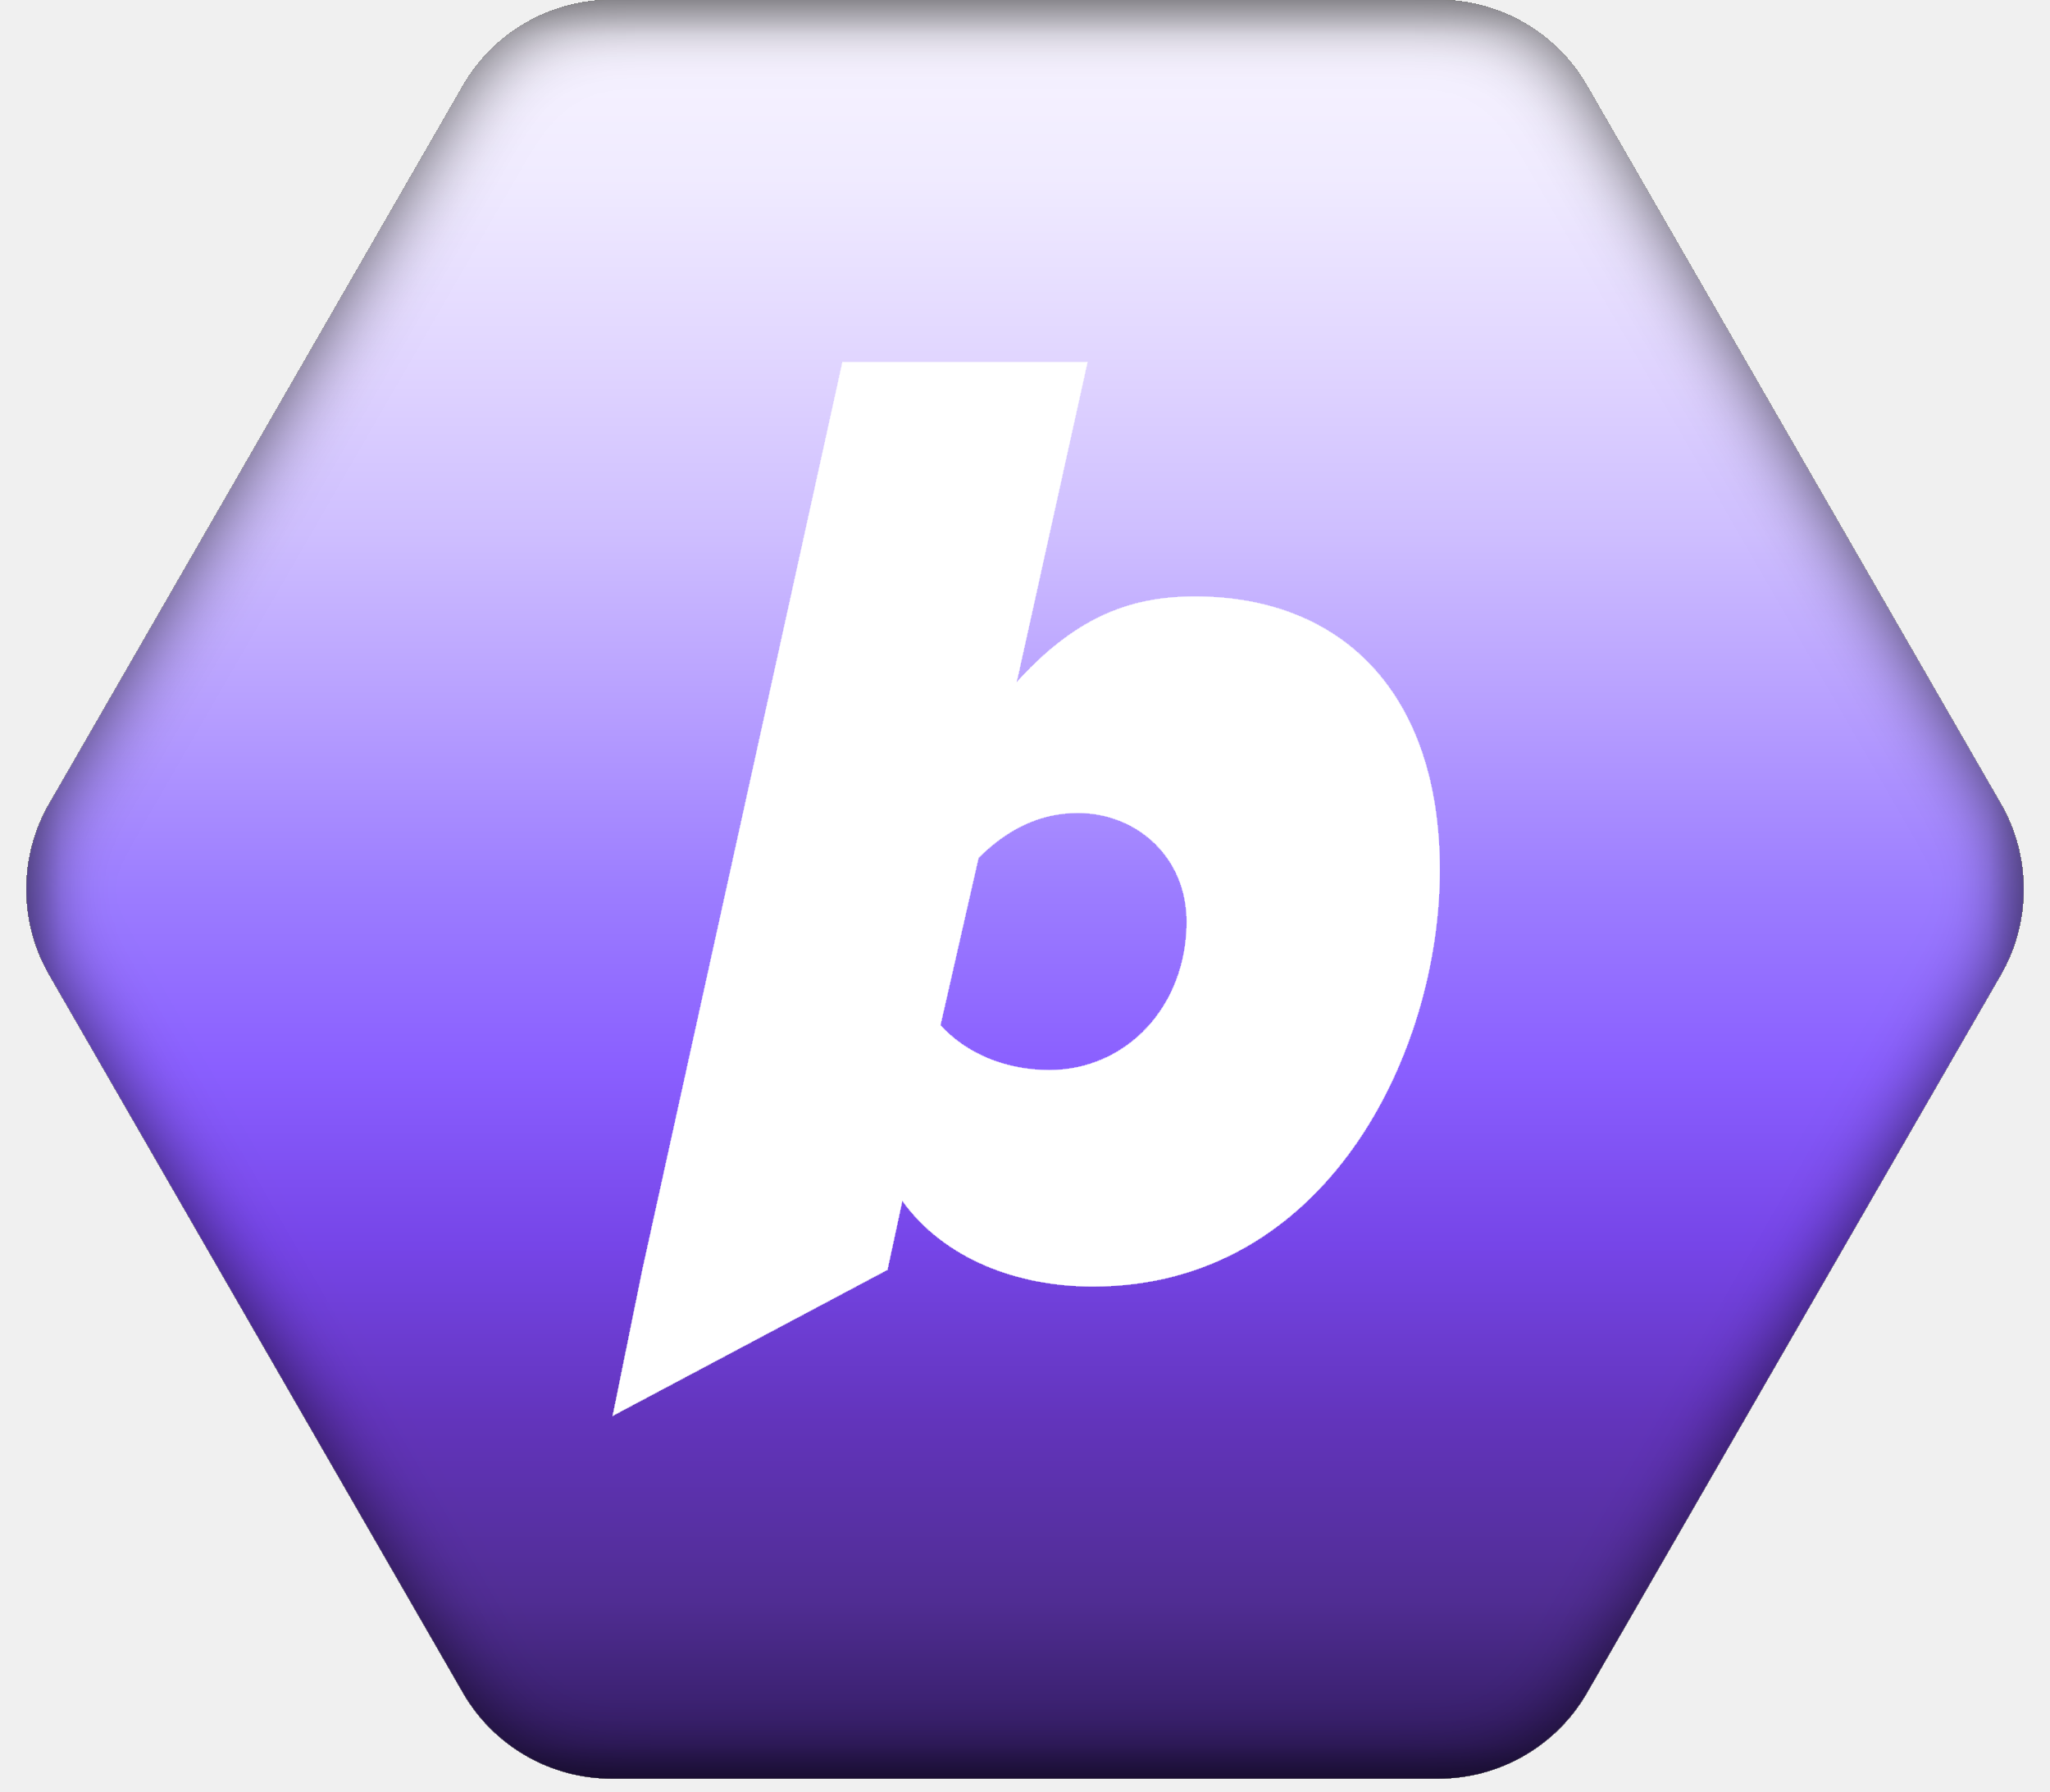
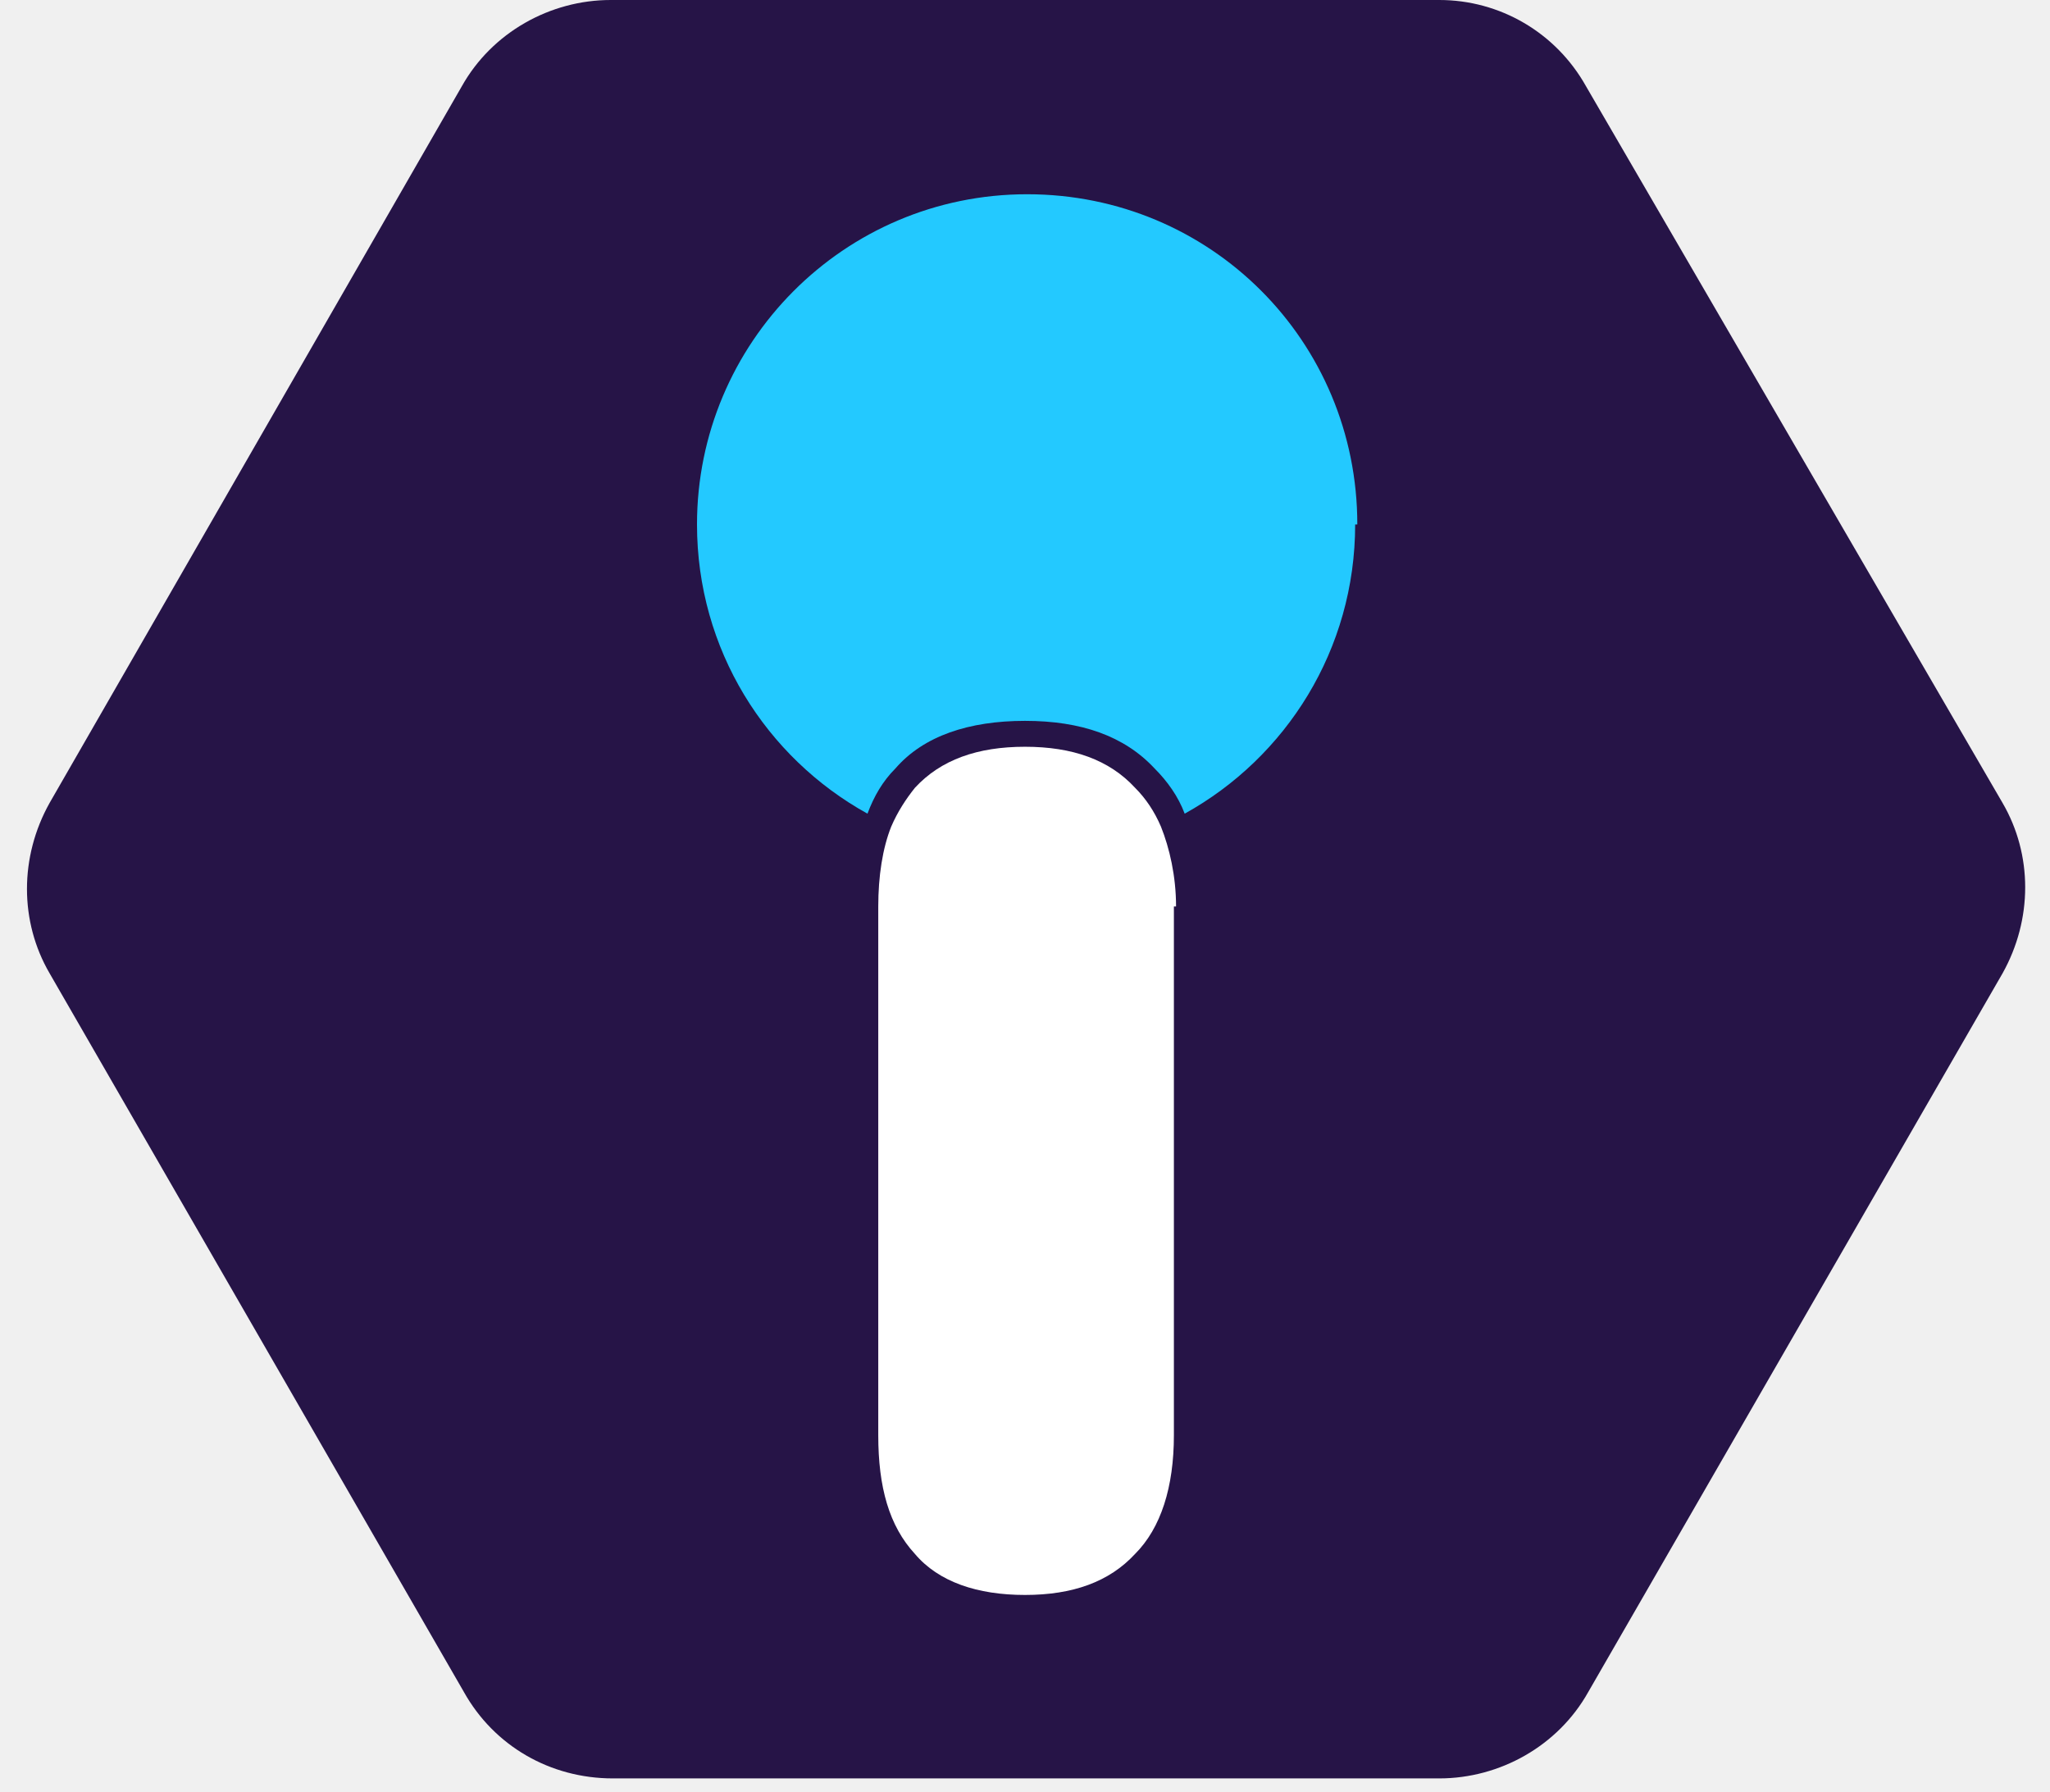
- <svg xmlns="http://www.w3.org/2000/svg" width="95" height="83" fill="none">
-   <g filter="url(#a)">
-     <path fill="url(#b)" d="M66.657 0H28.343a7.948 7.948 0 0 0-6.887 3.979L2.288 37.235a7.948 7.948 0 0 0 0 7.938L21.456 78.43a7.948 7.948 0 0 0 6.887 3.979h38.314a7.948 7.948 0 0 0 6.886-3.98l19.17-33.256a7.948 7.948 0 0 0 0-7.938L73.542 3.98A7.948 7.948 0 0 0 66.657 0Z" />
+ <svg xmlns="http://www.w3.org/2000/svg" id="Layer_1" version="1.1" viewBox="0 0 95 83">
+   <defs>
+     <style>
+       .st0 {
+         fill: #261447;
+       }
+ 
+       .st1 {
+         fill: #fff;
+       }
+ 
+       .st2 {
+         fill: #23c9ff;
+       }
+     </style>
+   </defs>
+   <path class="st0" d="M66.7,0H28.3c-2.8,0-5.5,1.5-6.9,4L2.3,37.2c-1.4,2.5-1.4,5.5,0,7.9l19.2,33.3c1.4,2.5,4,4,6.9,4h38.3c2.8,0,5.5-1.5,6.9-4l19.2-33.3c1.4-2.5,1.4-5.5,0-7.9L73.5,4C72.1,1.5,69.5,0,66.7,0Z" />
+   <g>
+     <path class="st2" d="M62.8,24.3c0,5.8-3.2,10.8-7.9,13.4-.3-.8-.8-1.5-1.4-2.1-1.4-1.5-3.4-2.2-6-2.2s-4.7.7-6,2.2c-.6.6-1,1.3-1.3,2.1-4.7-2.6-7.9-7.6-7.9-13.4,0-8.4,6.8-15.3,15.3-15.3s15.3,6.8,15.3,15.3h0Z" />
+     <path class="st1" d="M54.4,42v24.5c0,2.4-.6,4.3-1.8,5.5-1.2,1.3-2.9,1.9-5.1,1.9s-4-.6-5.1-1.9c-1.2-1.3-1.7-3.1-1.7-5.5v-24.5c0-1.4.2-2.7.6-3.7.3-.7.7-1.3,1.1-1.8,1.2-1.3,2.9-1.9,5.1-1.9s3.9.6,5.1,1.9c.5.5.9,1.1,1.2,1.8.4,1,.7,2.3.7,3.7h0Z" />
  </g>
-   <g filter="url(#c)">
-     <path fill="#fff" fill-rule="evenodd" d="M50.642 59.608c-3.468 0-6.873-1.261-8.827-3.973l-.69 3.198-12.729 6.762 1.374-6.762 9.27-42.04h11.35l-3.279 14.818c2.649-2.9 5.108-3.973 8.26-3.973 6.81 0 11.35 4.477 11.35 12.675 0 8.45-5.233 19.295-16.079 19.295Zm4.351-16.9c0 3.91-2.774 6.874-6.368 6.874-2.018 0-3.847-.757-5.045-2.08l1.766-7.757c1.324-1.324 2.837-2.08 4.603-2.08 2.711 0 5.044 2.017 5.044 5.044Z" clip-rule="evenodd" />
-   </g>
-   <defs>
-     <filter id="a" width="92.549" height="82.409" x="1.226" y="0" color-interpolation-filters="sRGB" filterUnits="userSpaceOnUse">
-       <feFlood flood-opacity="0" result="BackgroundImageFix" />
-       <feBlend in="SourceGraphic" in2="BackgroundImageFix" result="shape" />
-       <feColorMatrix in="SourceAlpha" result="hardAlpha" values="0 0 0 0 0 0 0 0 0 0 0 0 0 0 0 0 0 0 127 0" />
-       <feOffset />
-       <feGaussianBlur stdDeviation="1.717" />
-       <feComposite in2="hardAlpha" k2="-1" k3="1" operator="arithmetic" />
-       <feColorMatrix values="0 0 0 0 0 0 0 0 0 0 0 0 0 0 0 0 0 0 0.65 0" />
-       <feBlend in2="shape" result="effect1_innerShadow_615_13380" />
-     </filter>
-     <filter id="c" width="38.326" height="48.802" x="28.396" y="16.793" color-interpolation-filters="sRGB" filterUnits="userSpaceOnUse">
-       <feFlood flood-opacity="0" result="BackgroundImageFix" />
-       <feBlend in="SourceGraphic" in2="BackgroundImageFix" result="shape" />
-       <feColorMatrix in="SourceAlpha" result="hardAlpha" values="0 0 0 0 0 0 0 0 0 0 0 0 0 0 0 0 0 0 127 0" />
-       <feOffset />
-       <feGaussianBlur stdDeviation=".072" />
-       <feComposite in2="hardAlpha" k2="-1" k3="1" operator="arithmetic" />
-       <feColorMatrix values="0 0 0 0 1 0 0 0 0 1 0 0 0 0 1 0 0 0 0.95 0" />
-       <feBlend in2="shape" result="effect1_innerShadow_615_13380" />
-     </filter>
-     <linearGradient id="b" x1="47.5" x2="47.5" y1="0" y2="82.409" gradientUnits="userSpaceOnUse">
-       <stop offset="0%" stop-color="#F8F5FF" />
-       <stop offset="10%" stop-color="#F0EBFF" />
-       <stop offset="20%" stop-color="#E1D6FF" />
-       <stop offset="30%" stop-color="#CEBEFF" />
-       <stop offset="40%" stop-color="#B69EFF" />
-       <stop offset="50%" stop-color="#9C7DFF" />
-       <stop offset="60%" stop-color="#8A5FFF" />
-       <stop offset="70%" stop-color="#7645E8" />
-       <stop offset="80%" stop-color="#6234BB" />
-       <stop offset="90%" stop-color="#502D93" />
-       <stop offset="100%" stop-color="#2D1959" />
-     </linearGradient>
-   </defs>
</svg>
